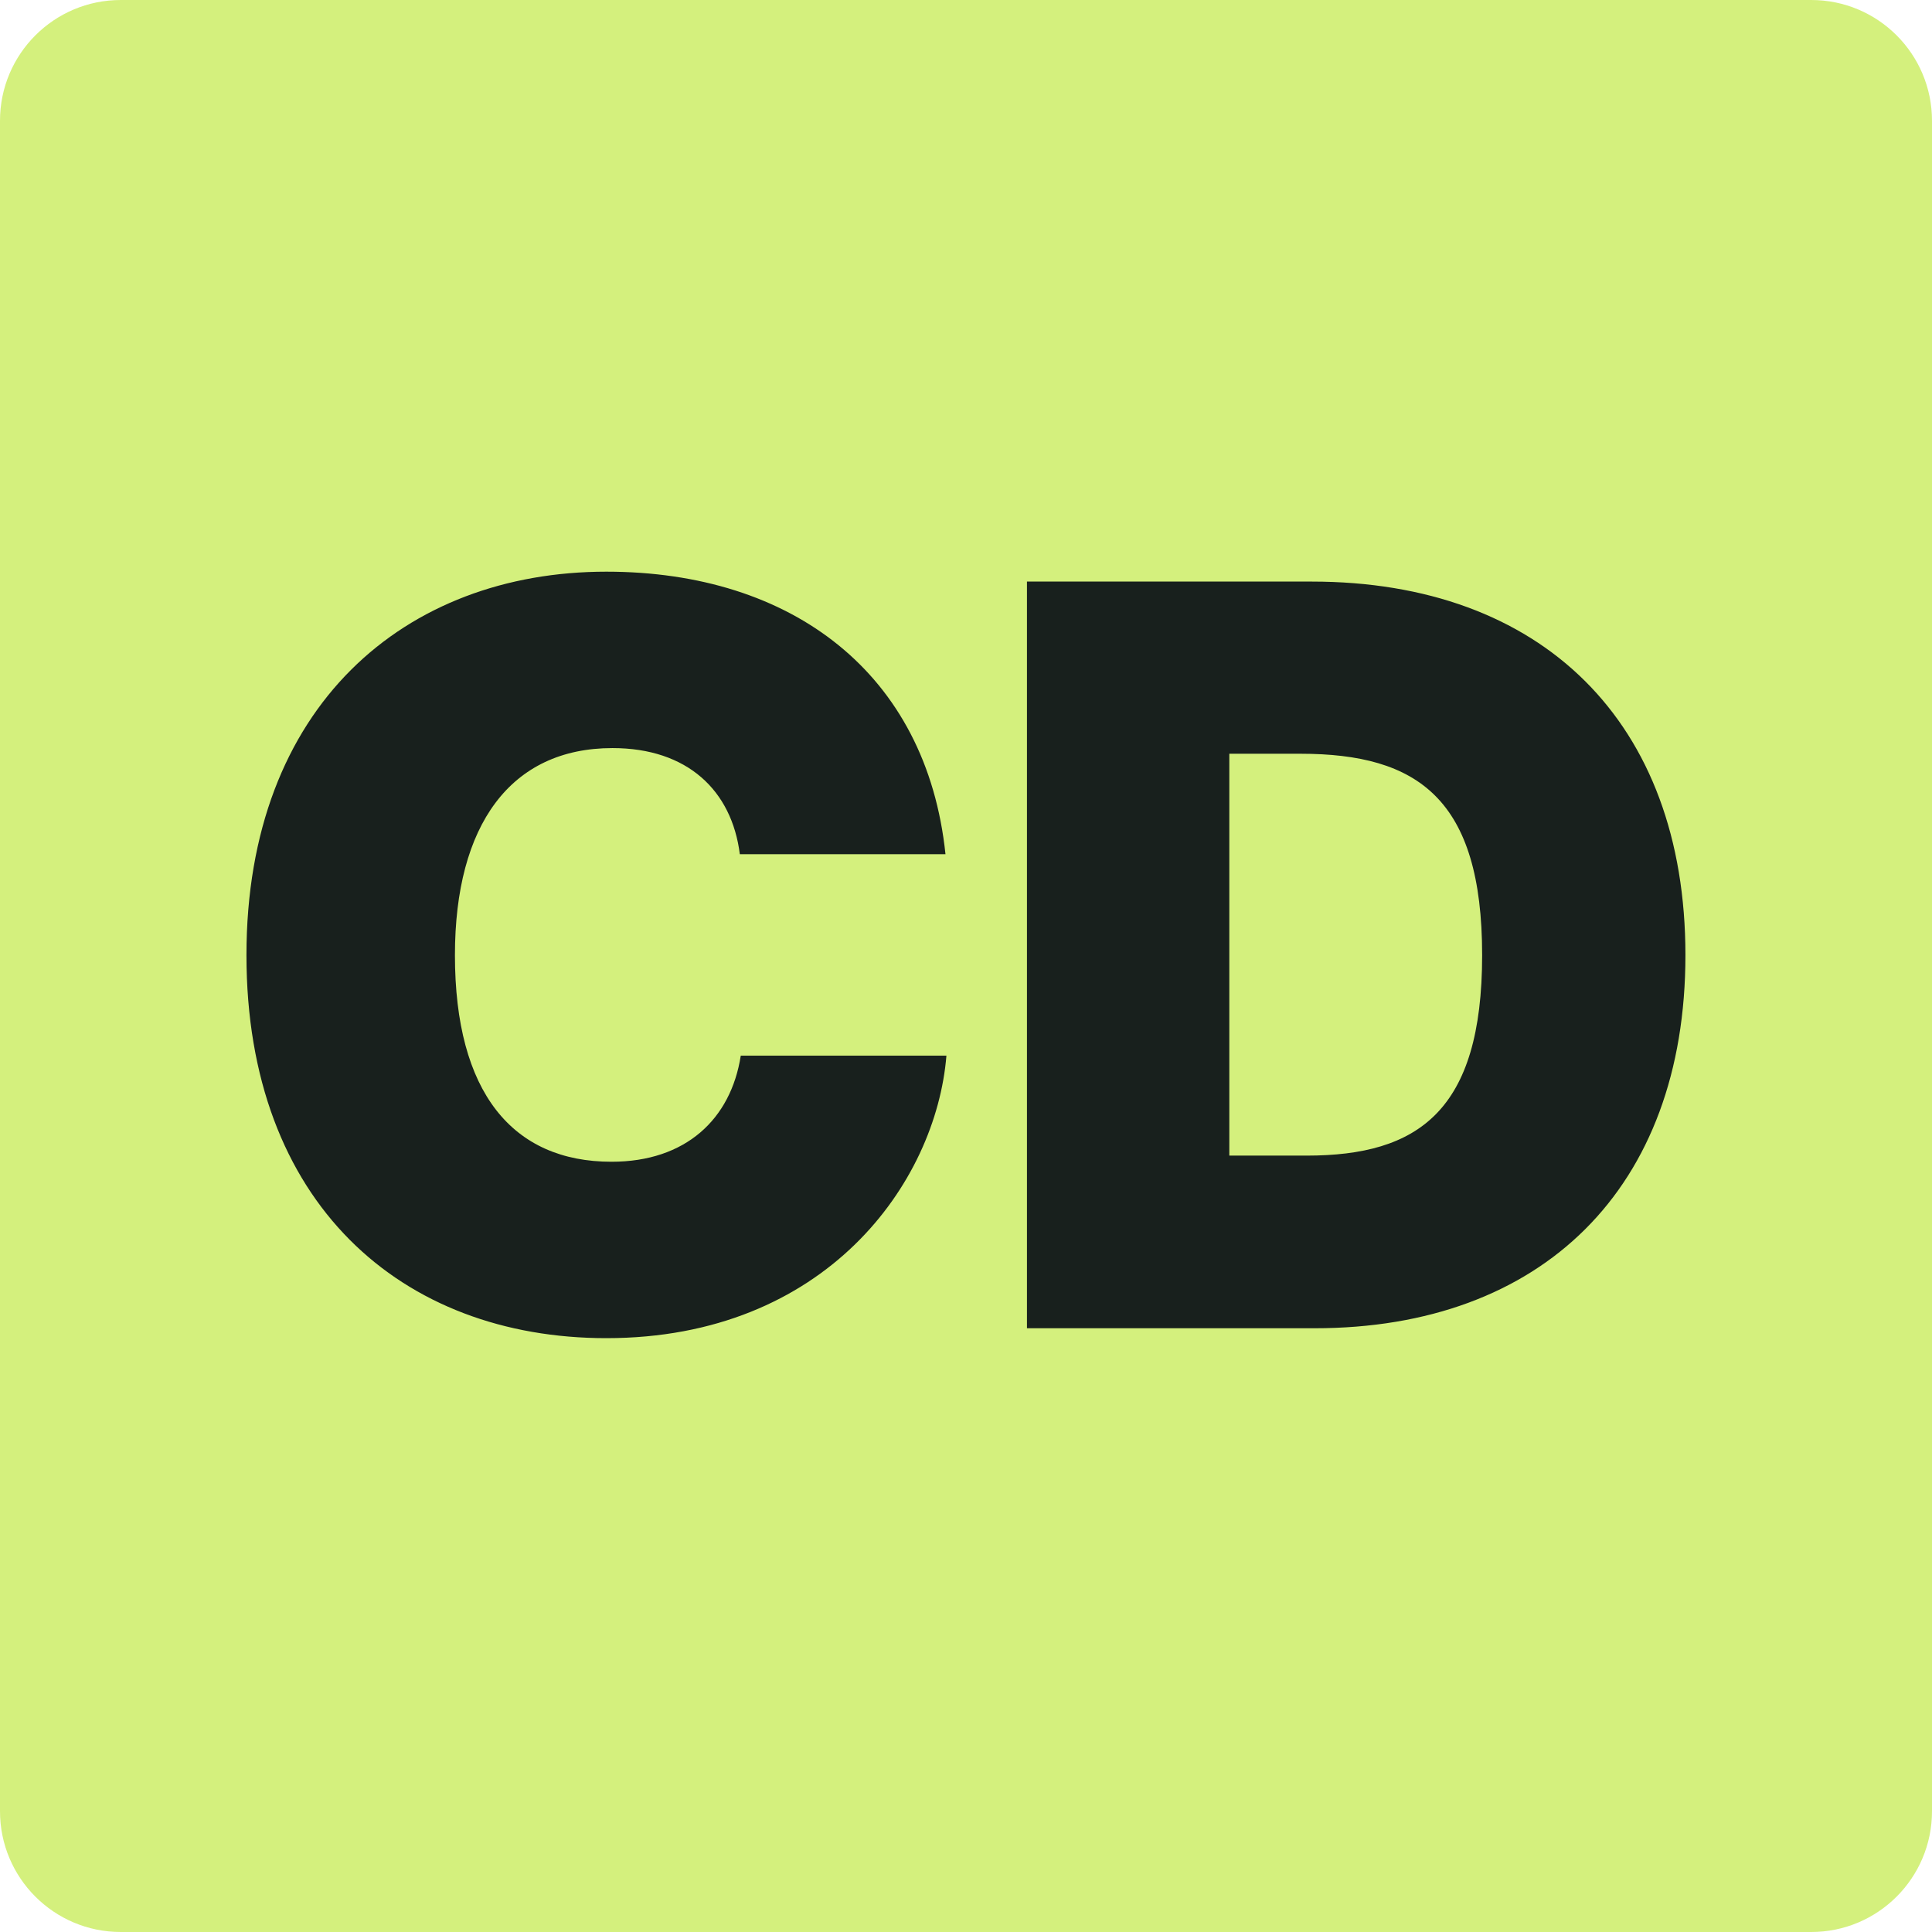
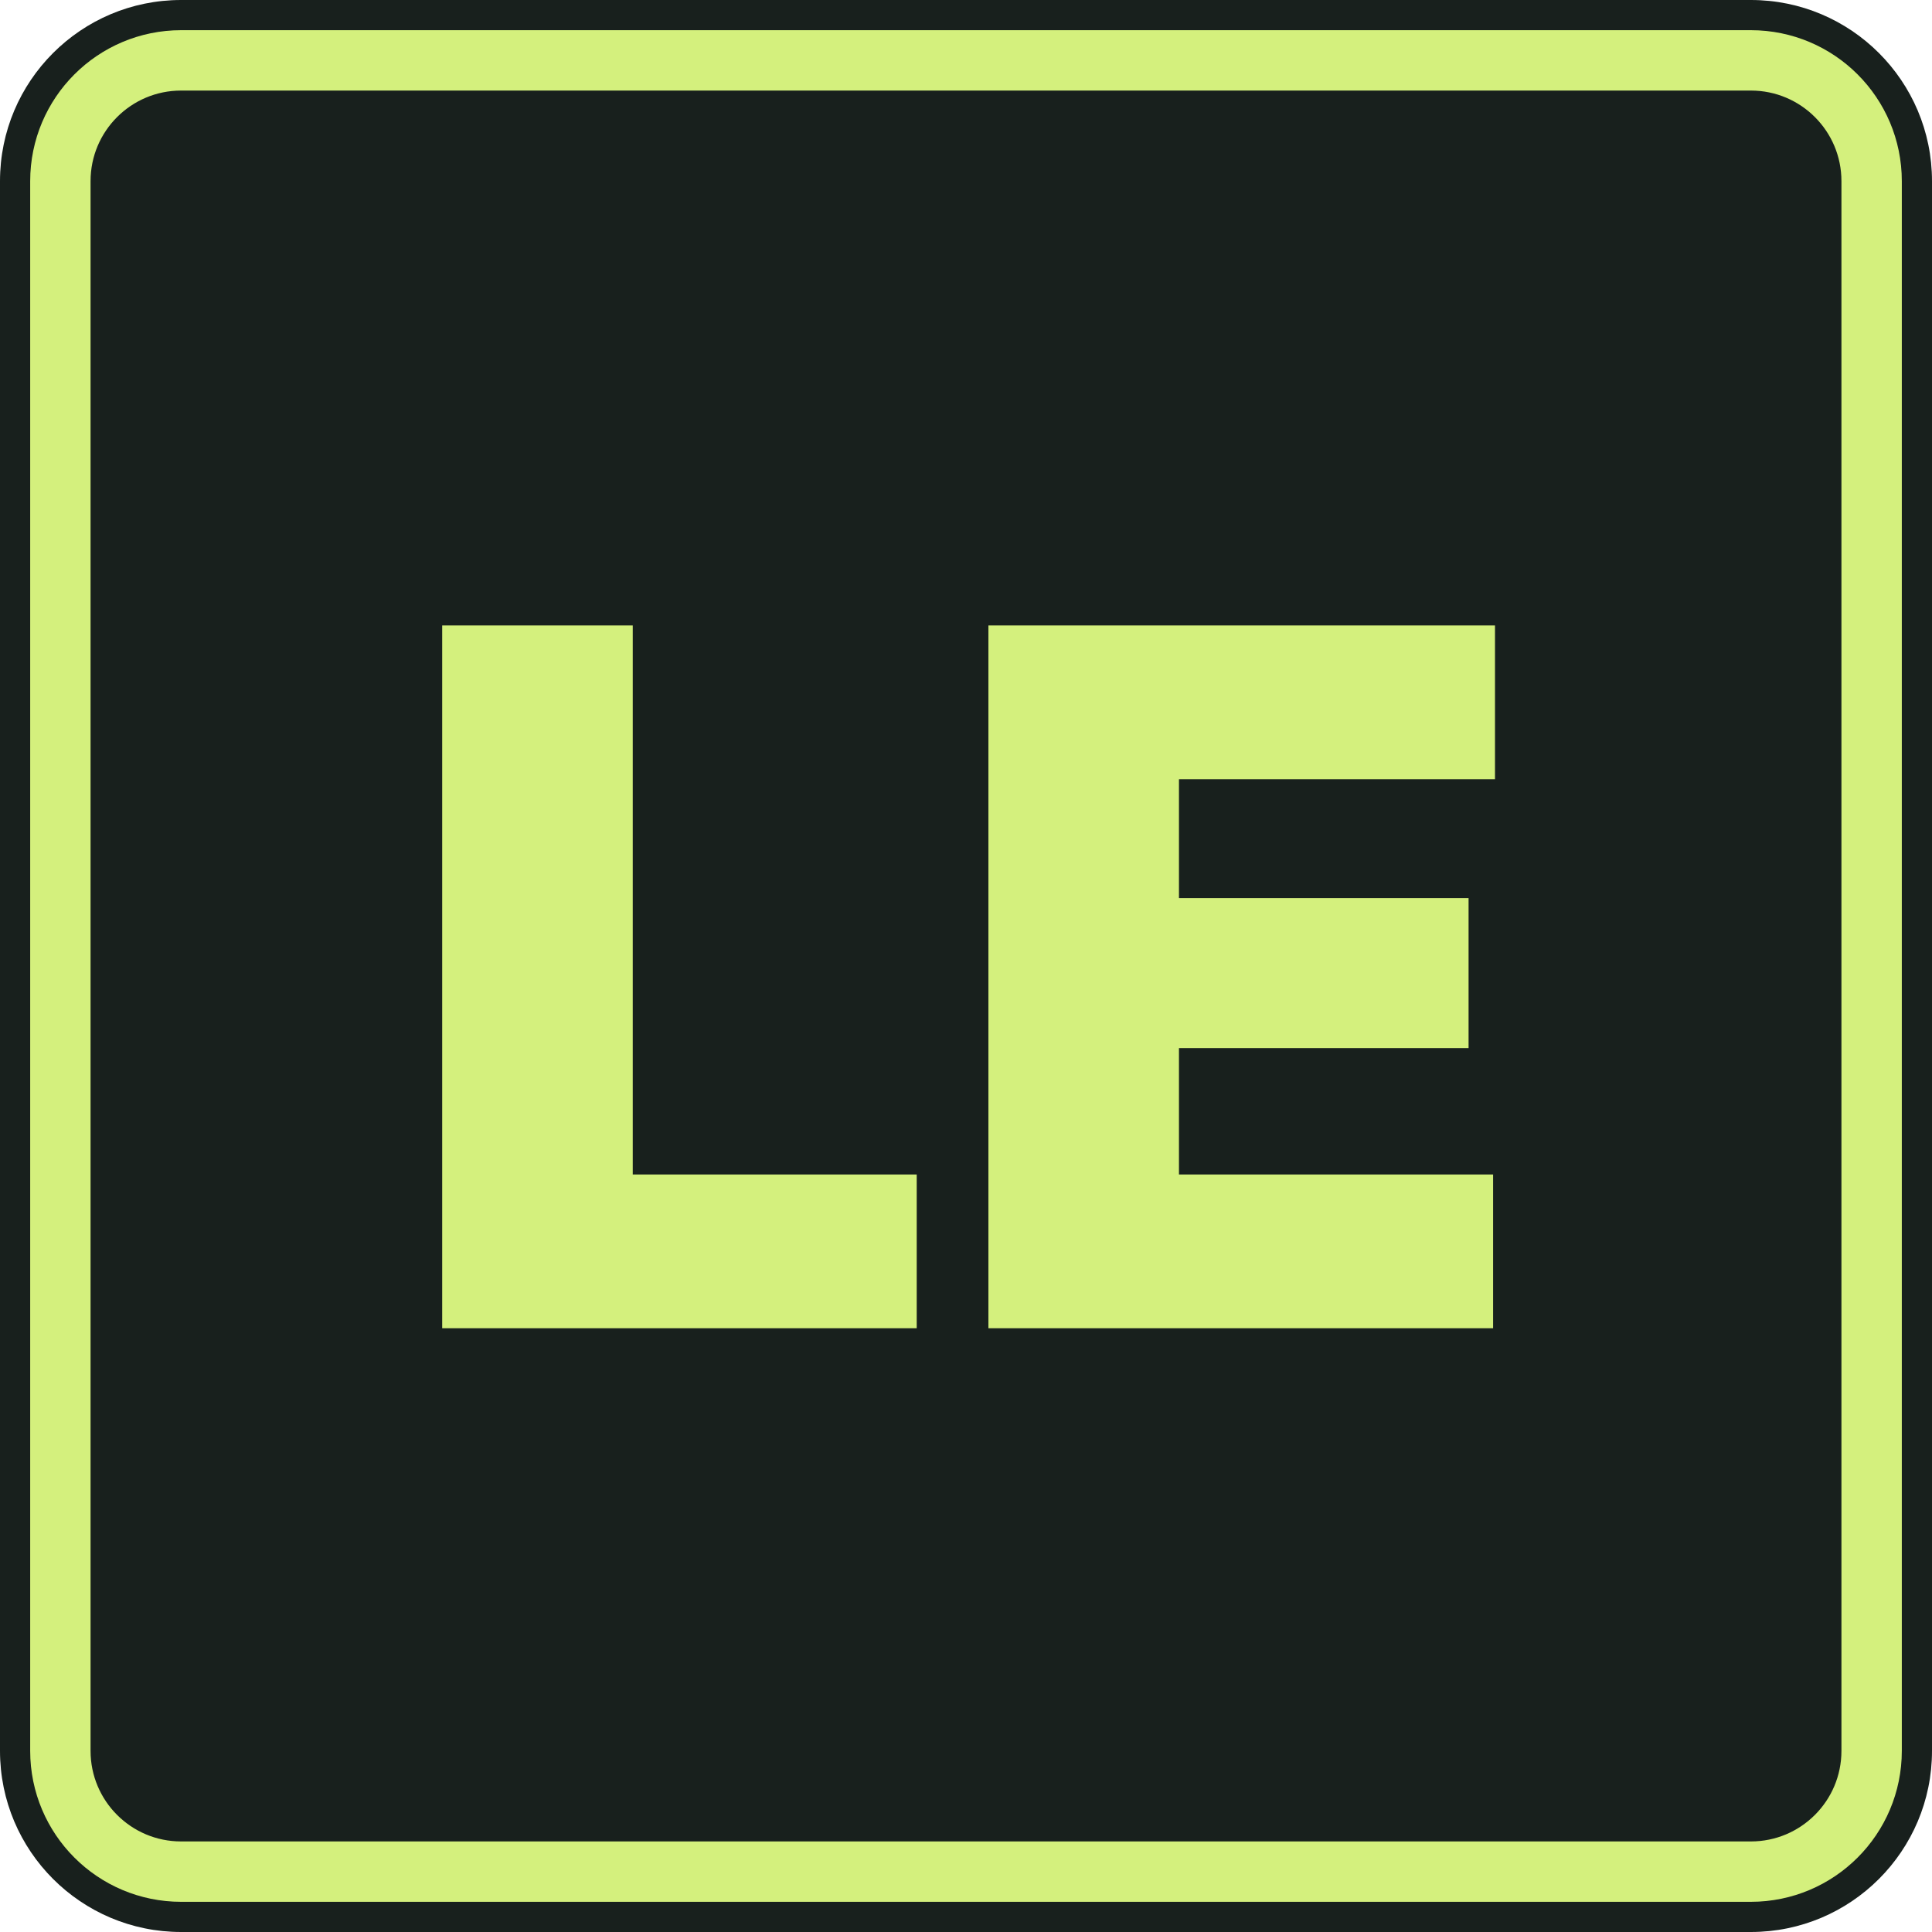
<svg xmlns="http://www.w3.org/2000/svg" viewBox="0 0 64 64" width="64" height="64">
-   <rect width="64" height="64" rx="4" fill="#d4f07d" />
-   <text x="32" y="44" font-family="Inter, ui-sans-serif, system-ui, -apple-system, sans-serif" font-weight="900" font-size="34" fill="#18201d" text-anchor="middle">CD</text>
+   <rect width="64" height="64" rx="6" fill="#18201d" />
+   <rect x="2" y="2" width="60" height="60" rx="4" fill="none" stroke="#d4f07d" stroke-width="2" />
+   <text x="32" y="44" font-family="Inter, ui-sans-serif, system-ui, -apple-system, sans-serif" font-weight="900" font-size="32" fill="#d4f07d" text-anchor="middle">LE</text>
</svg>
